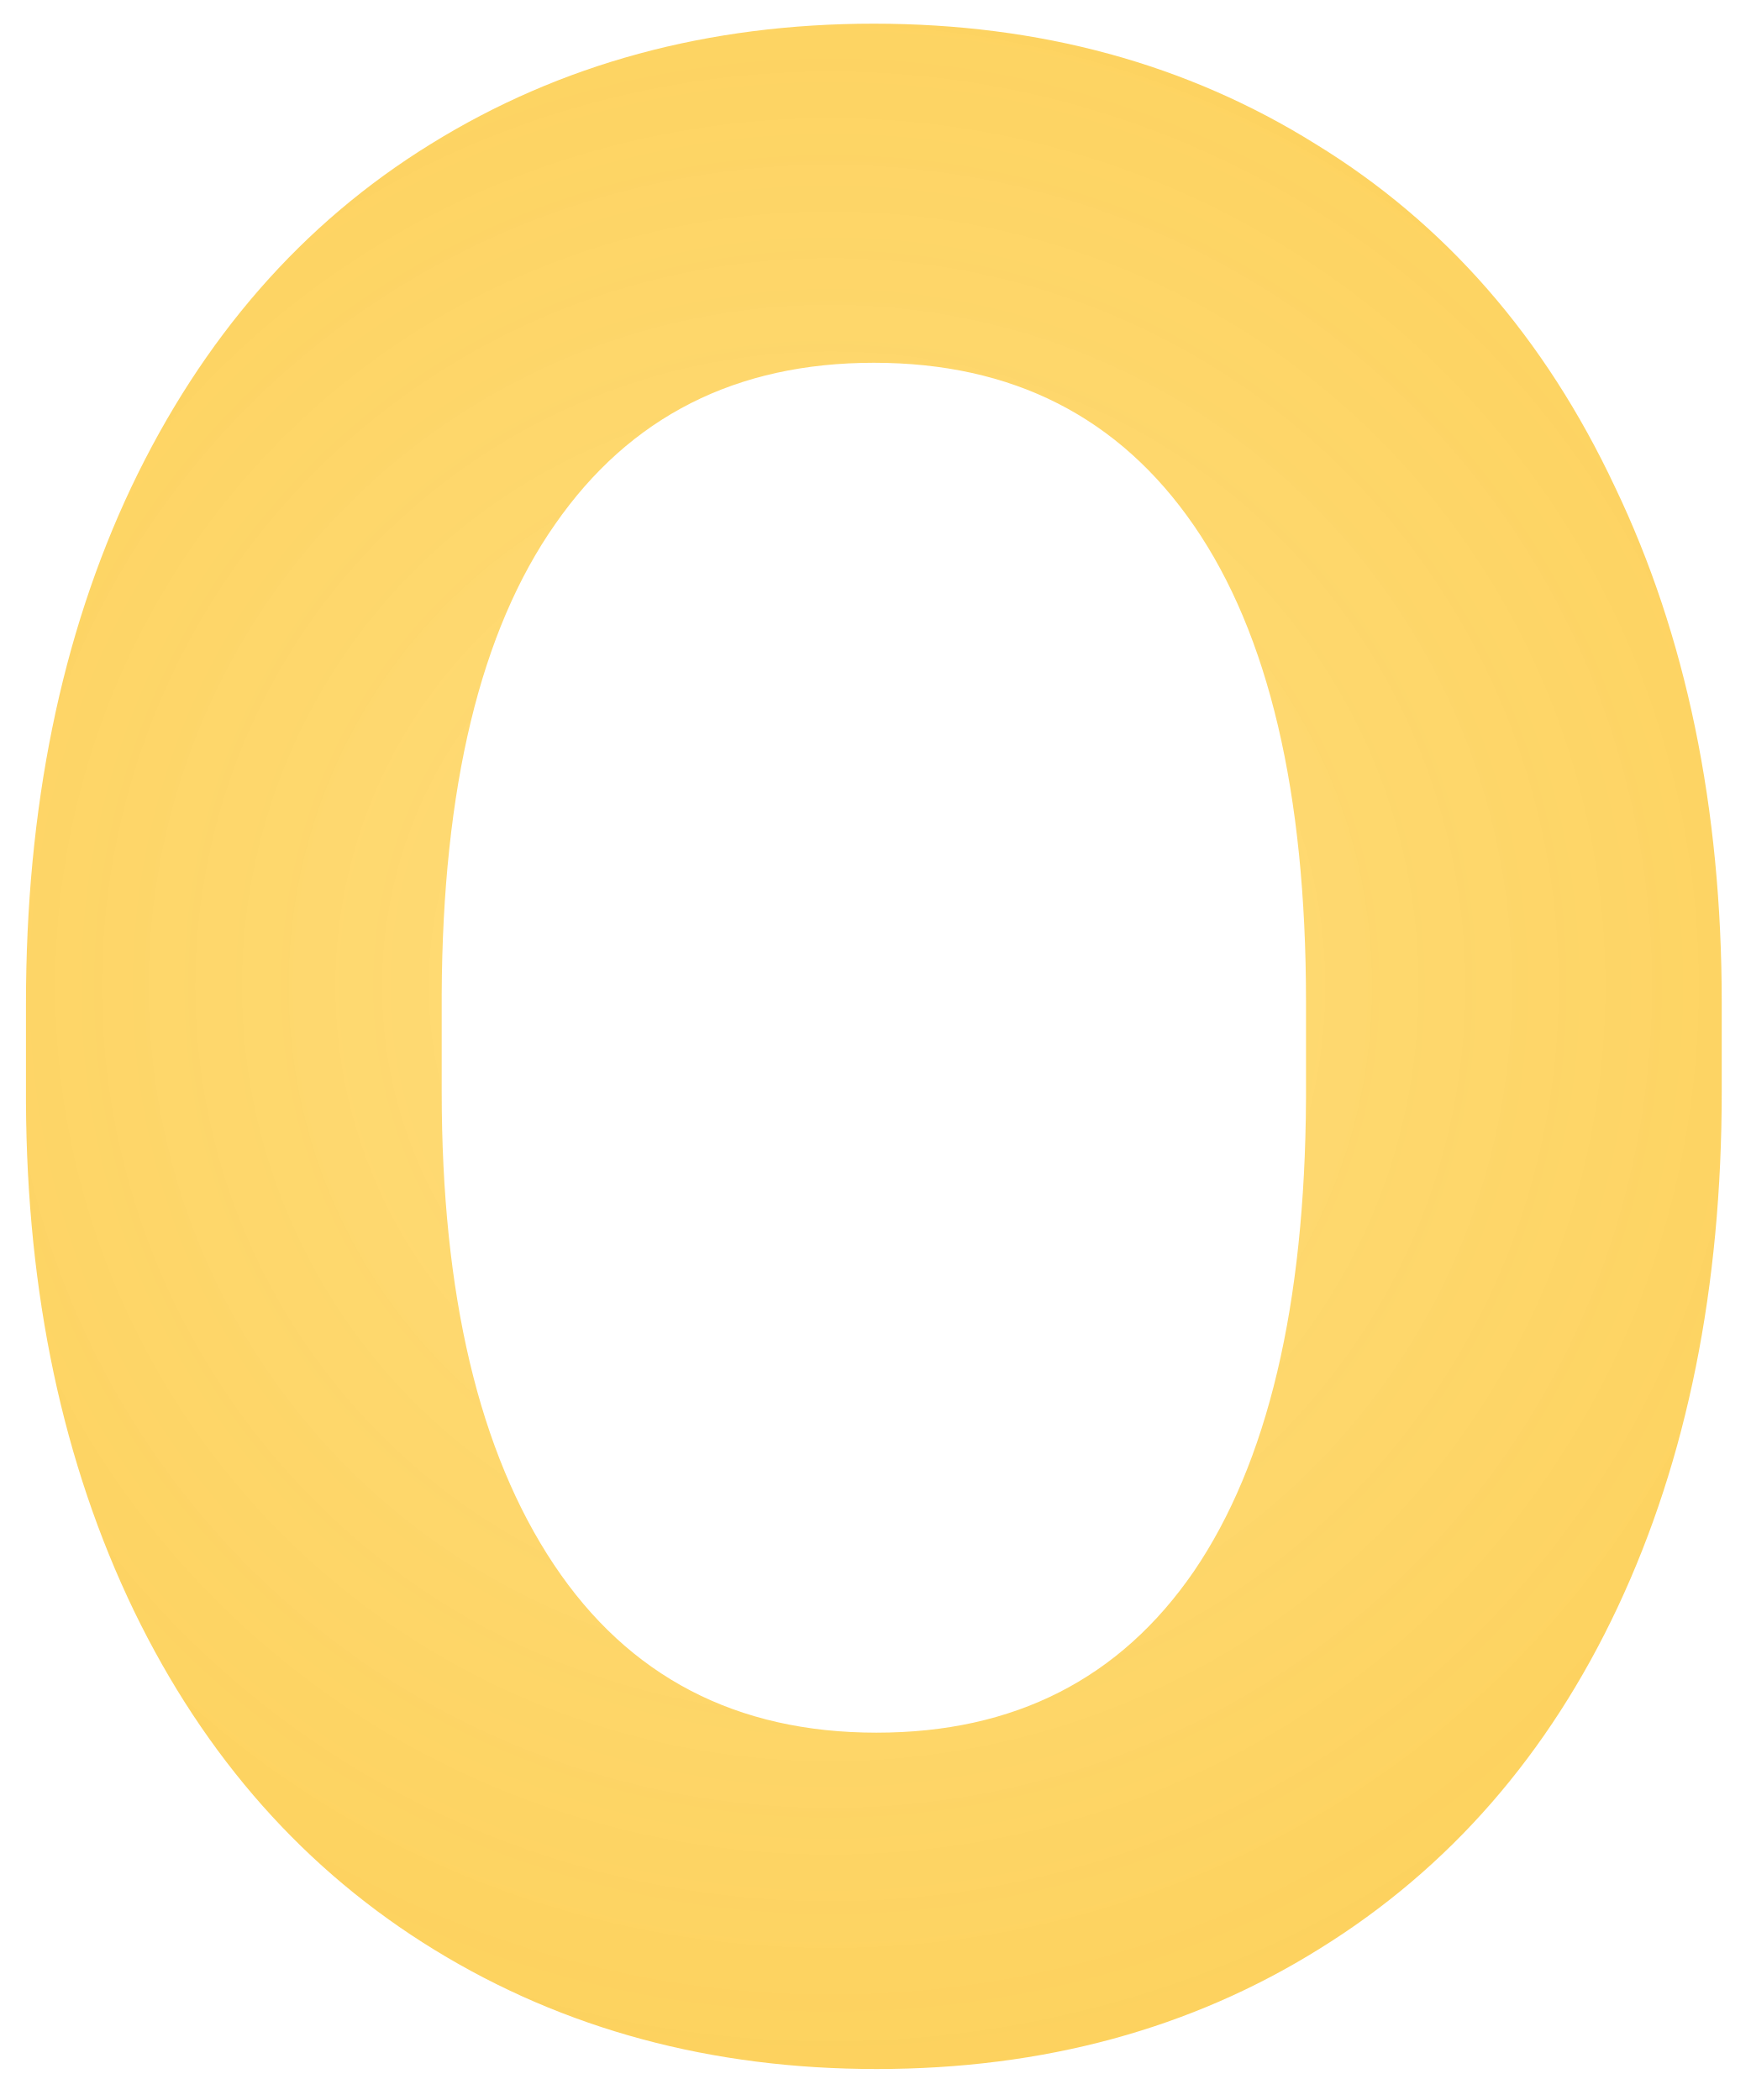
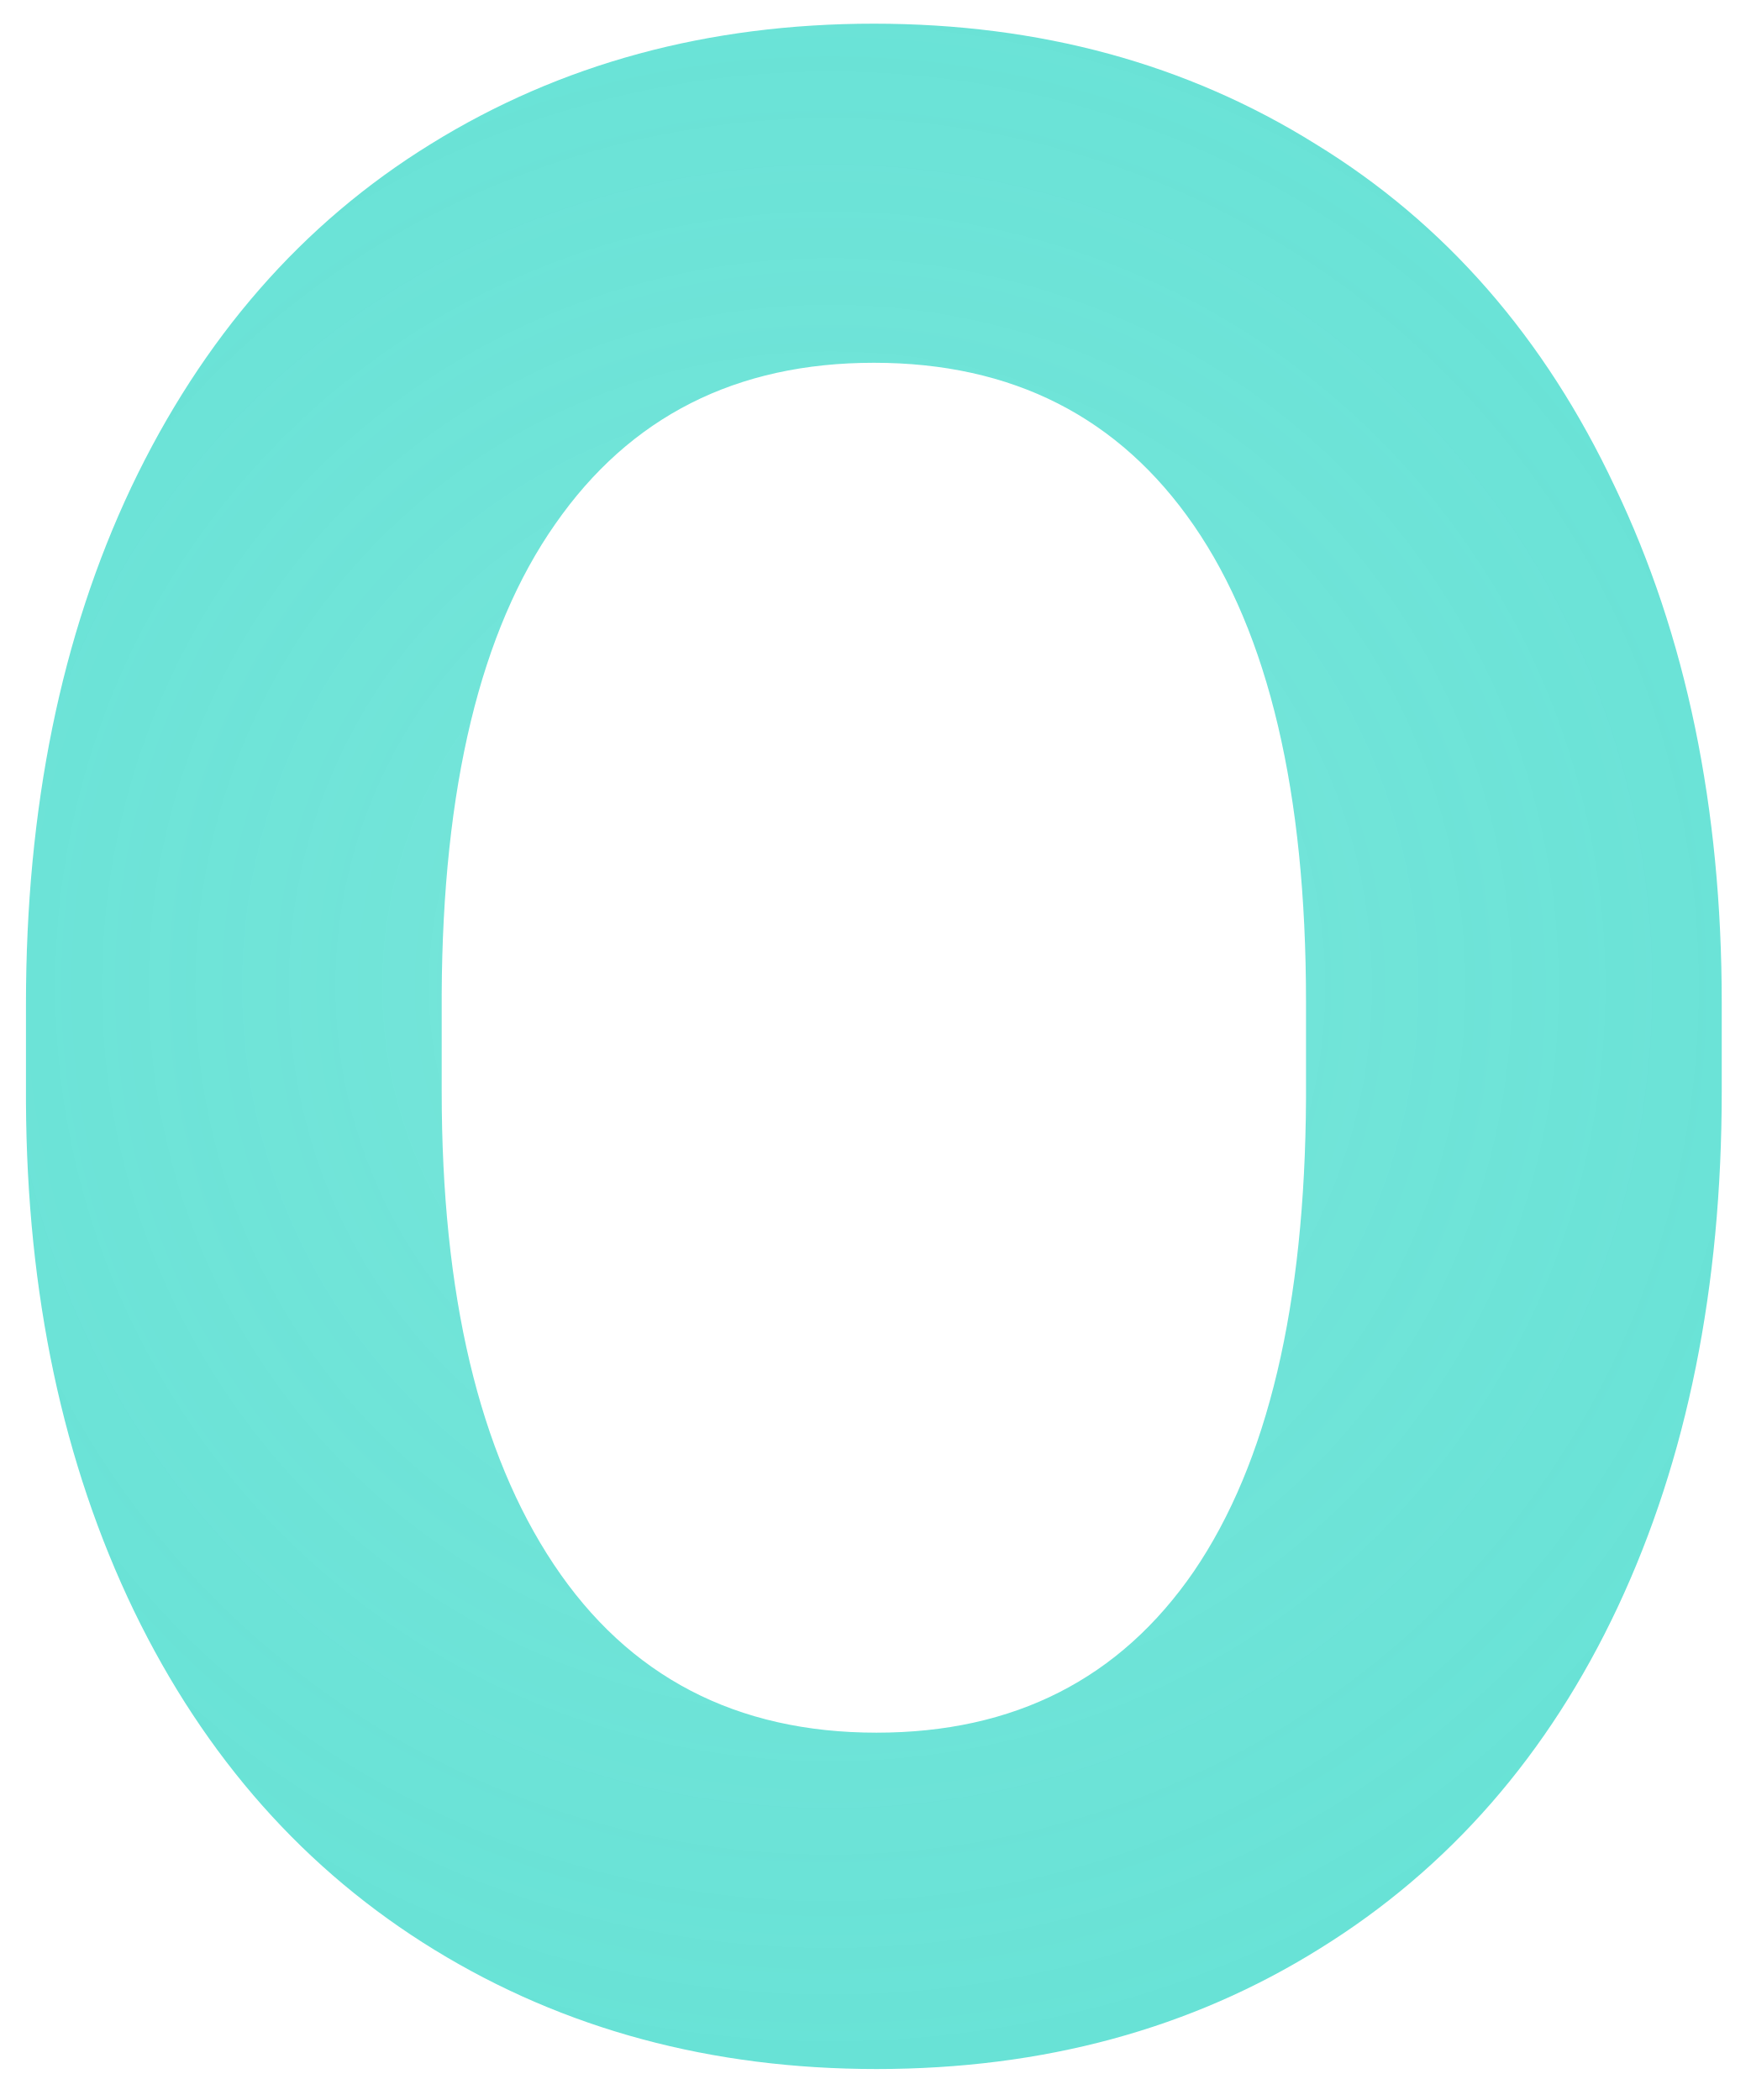
<svg xmlns="http://www.w3.org/2000/svg" width="30" height="36" viewBox="0 0 30 36" fill="none">
  <path d="M29.508 18.711C29.508 22.07 28.914 25.016 27.727 27.547C26.539 30.078 24.836 32.031 22.617 33.406C20.414 34.781 17.883 35.469 15.023 35.469C12.195 35.469 9.672 34.789 7.453 33.43C5.234 32.07 3.516 30.133 2.297 27.617C1.078 25.086 0.461 22.18 0.445 18.898V17.211C0.445 13.852 1.047 10.898 2.25 8.352C3.469 5.789 5.18 3.828 7.383 2.469C9.602 1.094 12.133 0.406 14.977 0.406C17.82 0.406 20.344 1.094 22.547 2.469C24.766 3.828 26.477 5.789 27.68 8.352C28.898 10.898 29.508 13.844 29.508 17.188V18.711ZM22.383 17.164C22.383 13.586 21.742 10.867 20.461 9.008C19.18 7.148 17.352 6.219 14.977 6.219C12.617 6.219 10.797 7.141 9.516 8.984C8.234 10.812 7.586 13.5 7.57 17.047V18.711C7.57 22.195 8.211 24.898 9.492 26.82C10.773 28.742 12.617 29.703 15.023 29.703C17.383 29.703 19.195 28.781 20.461 26.938C21.727 25.078 22.367 22.375 22.383 18.828V17.164Z" fill="url(#paint0_diamond)" />
  <defs>
    <radialGradient id="paint0_diamond" cx="0" cy="0" r="1" gradientUnits="userSpaceOnUse" gradientTransform="translate(14.2424 16.8929) rotate(88.0754) scale(45.1147 45.0815)">
-       <stop stop-color="#FFD458" stop-opacity="0.78" />
-       <stop offset="1" stop-color="#F9BF2E" />
+       <stop stop-color="#52ded0" stop-opacity="0.78" />
+       <stop offset="1" stop-color="#52ded0" />
    </radialGradient>
  </defs>
</svg>
